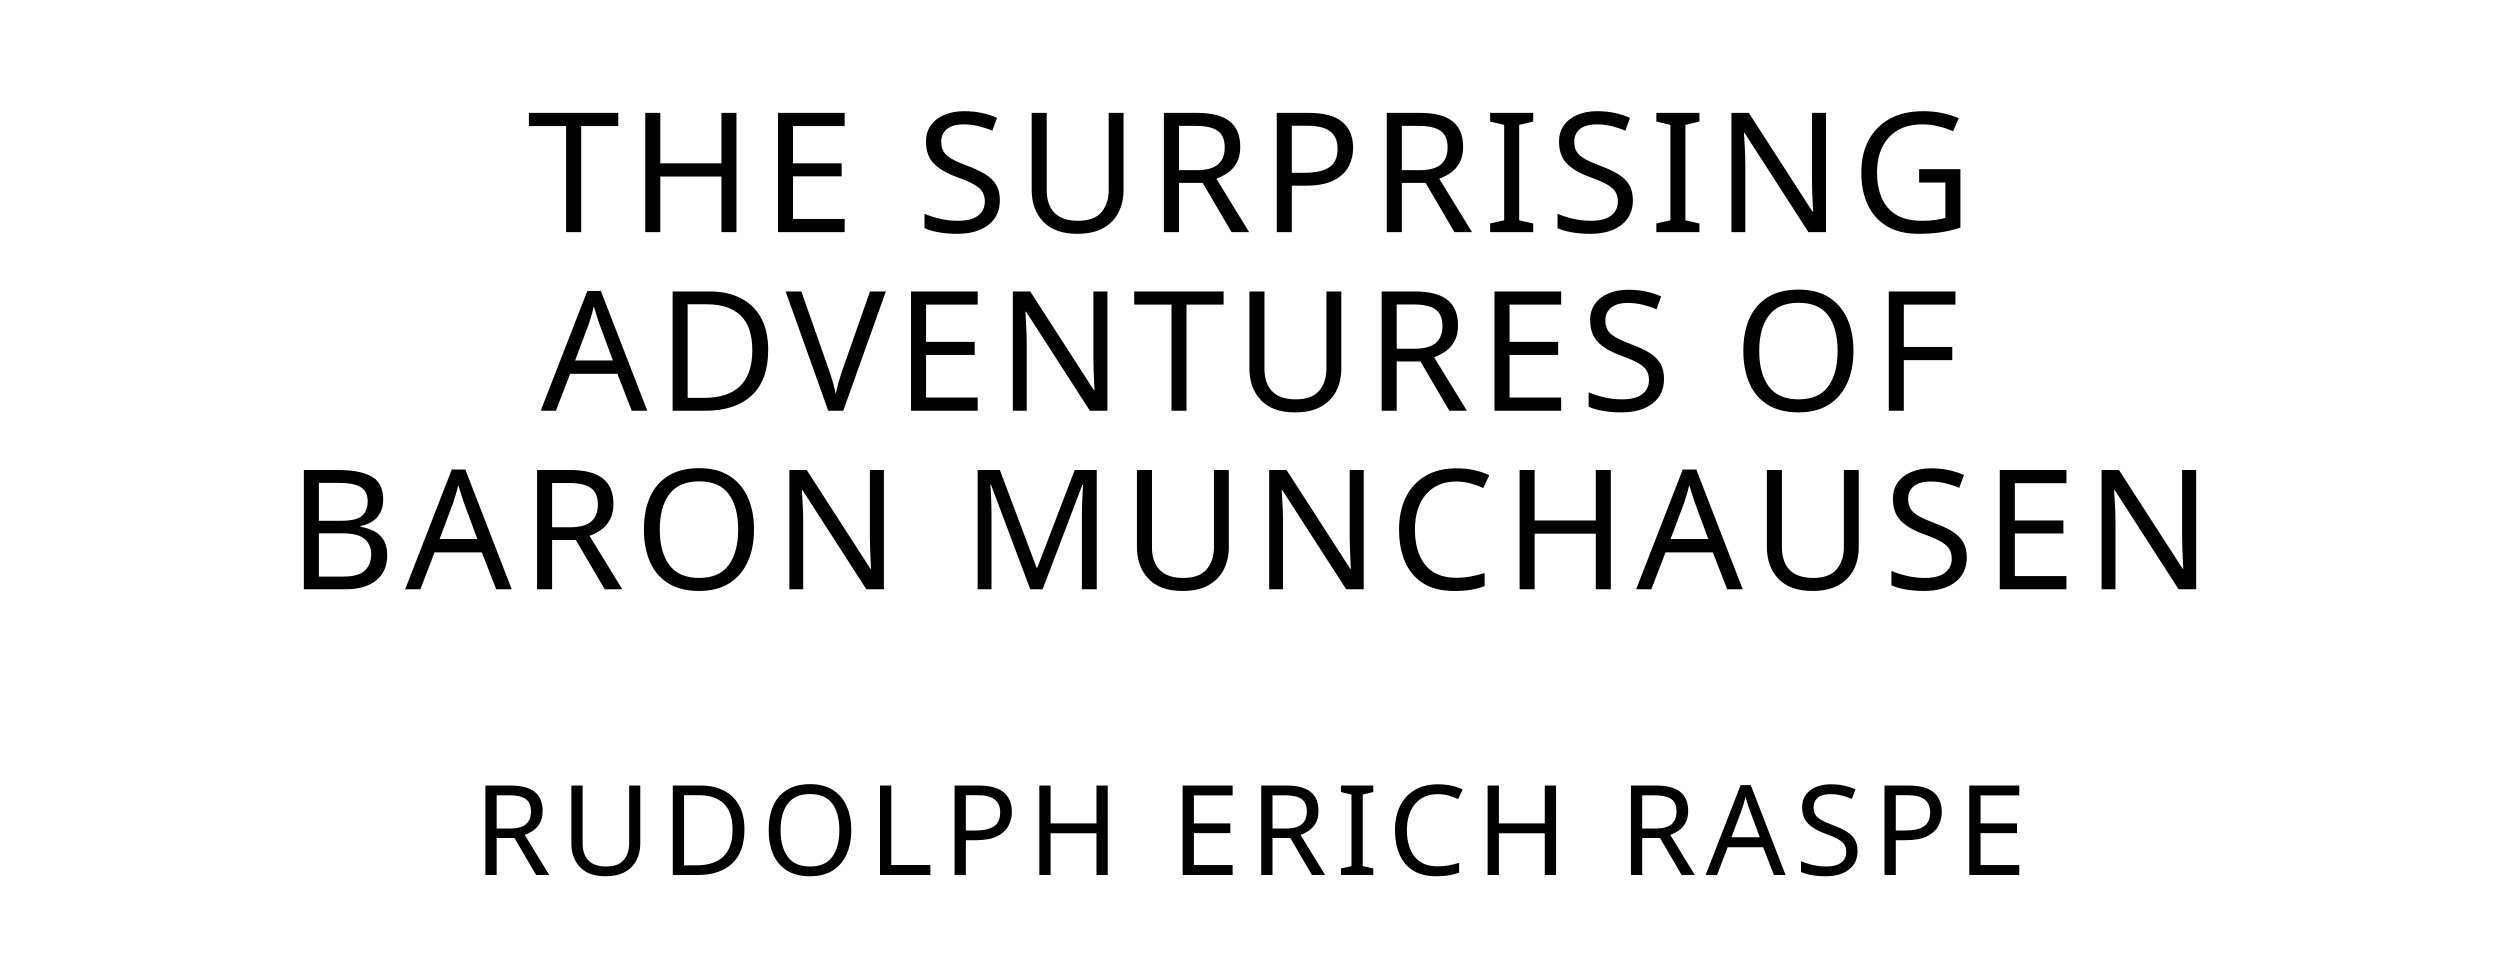
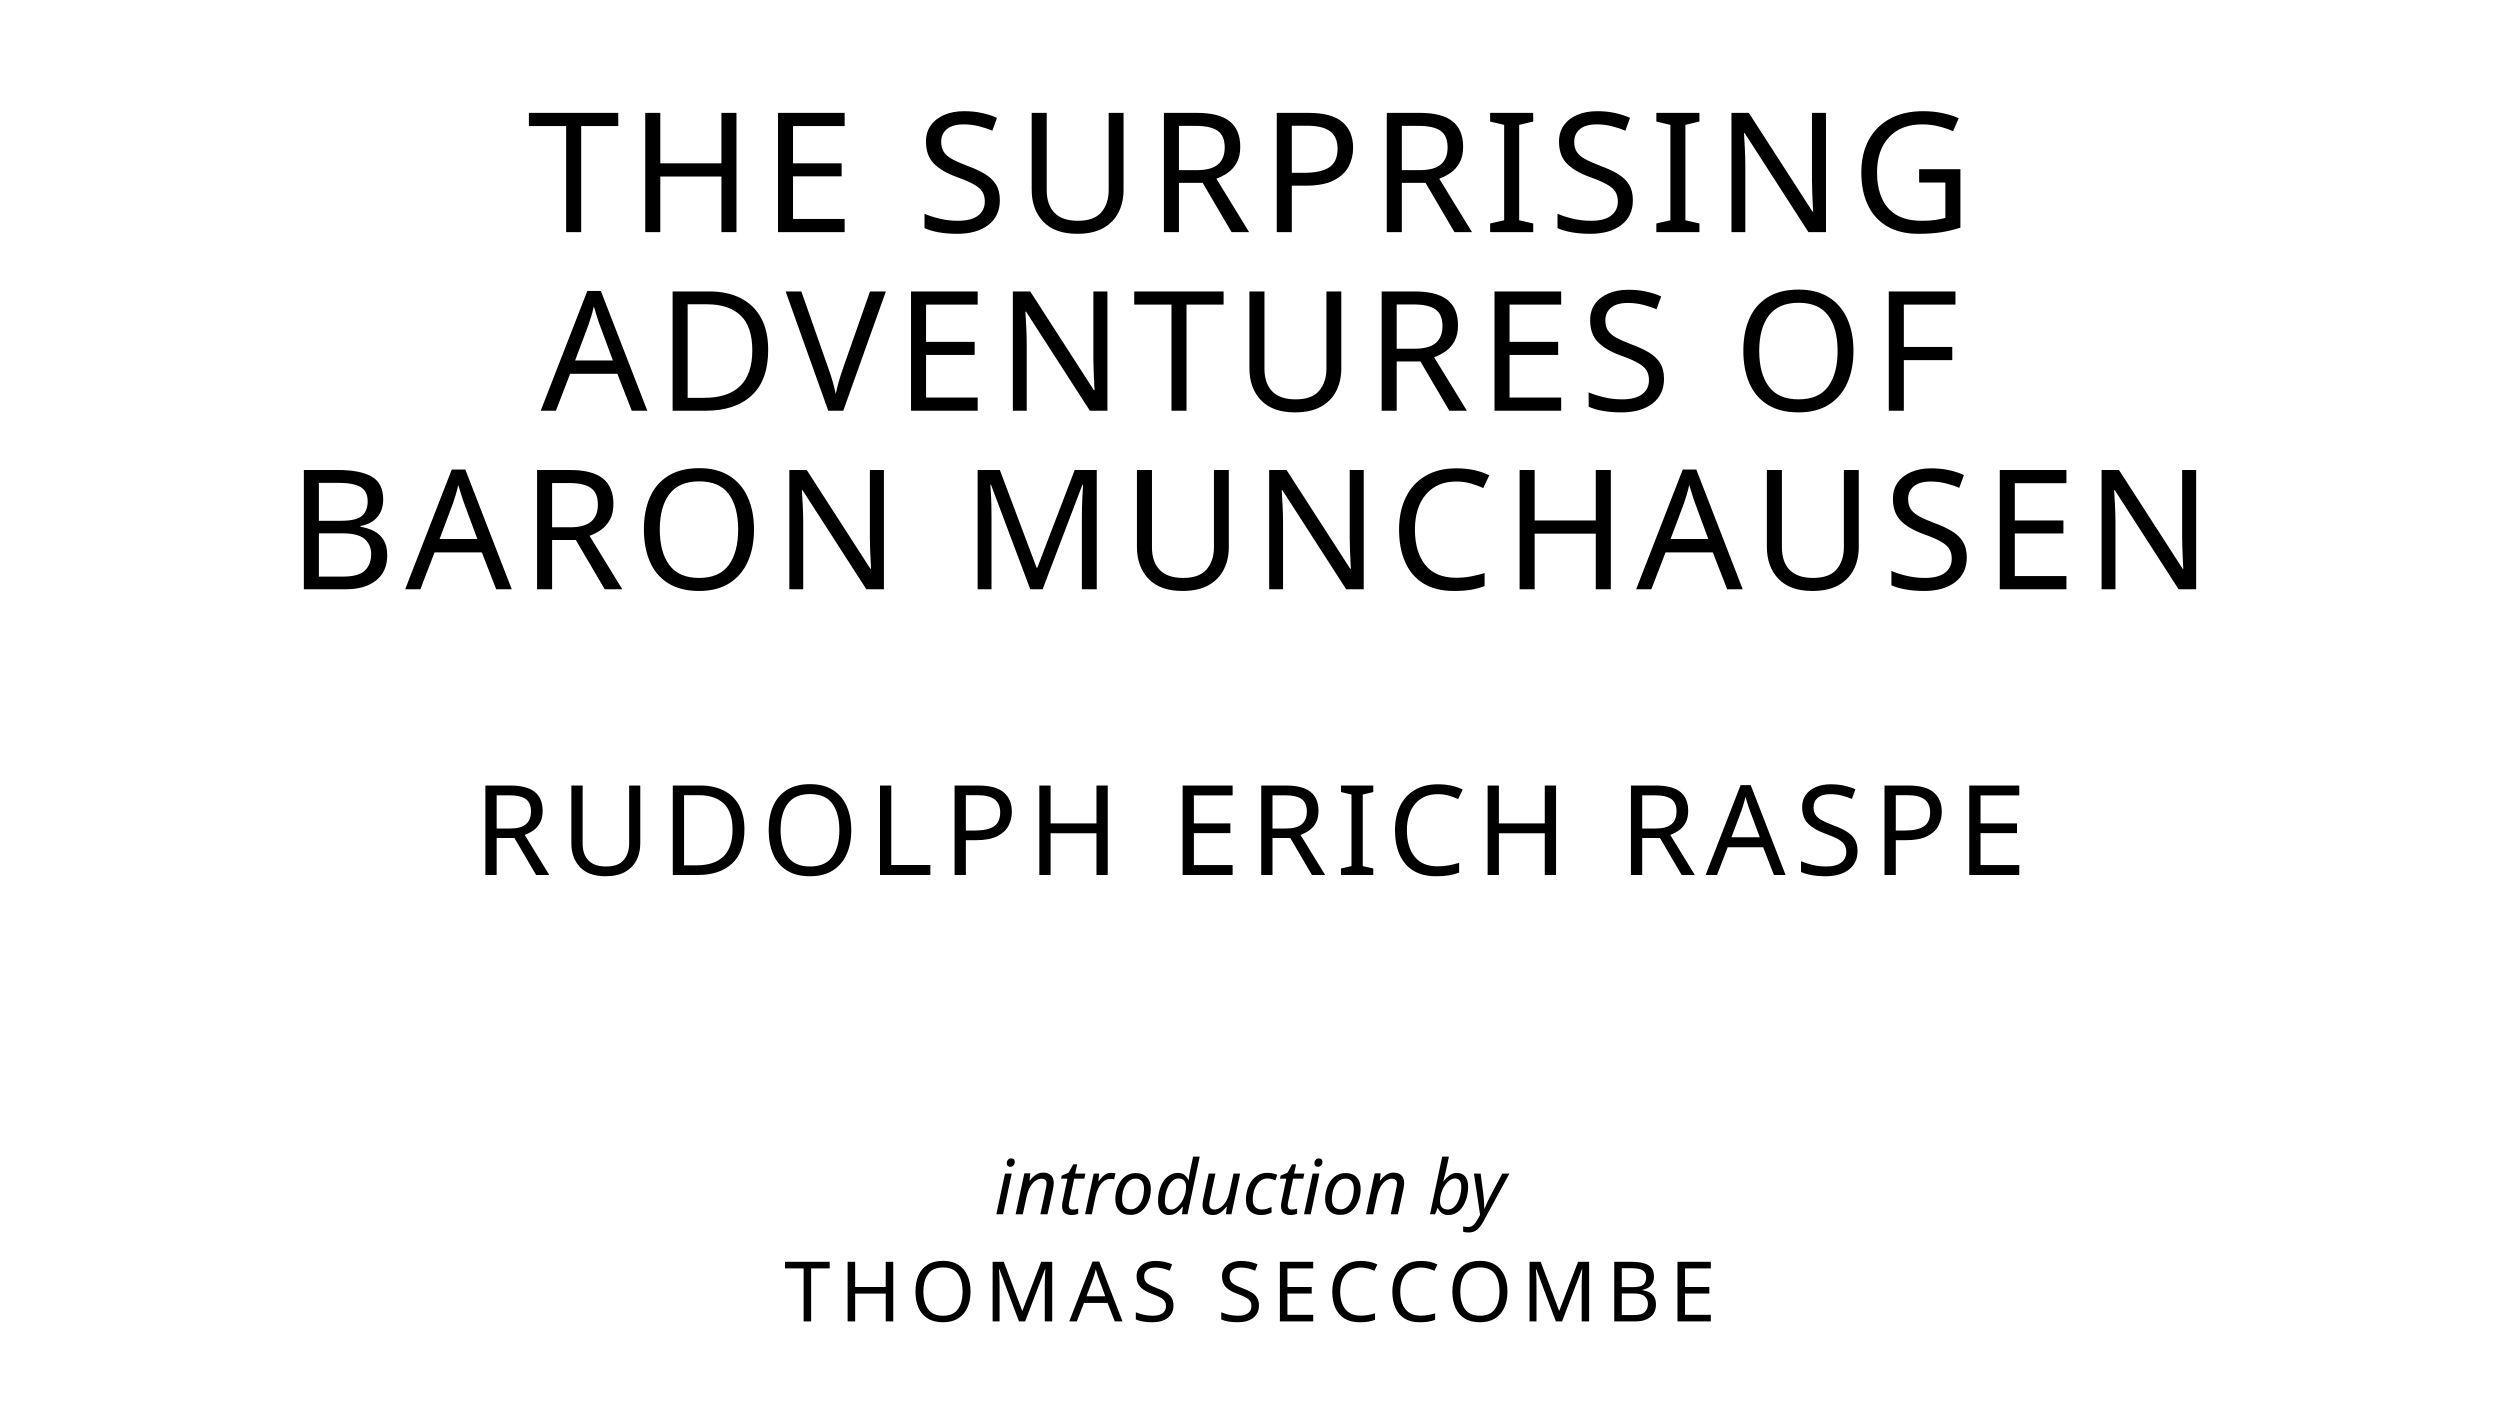
- <svg xmlns="http://www.w3.org/2000/svg" version="1.1" viewBox="0 0 1400 540">
+ <svg xmlns="http://www.w3.org/2000/svg" version="1.1" viewBox="0 0 1400 790">
  <text style="fill:#000;font-family:League Spartan;font-size:93.567px;letter-spacing:5px" text-anchor="middle" x="700" y="130">THE SURPRISING</text>
  <text style="fill:#000;font-family:League Spartan;font-size:93.567px;letter-spacing:5px" text-anchor="middle" x="700" y="230">ADVENTURES OF</text>
  <text style="fill:#000;font-family:League Spartan;font-size:93.567px;letter-spacing:5px" text-anchor="middle" x="700" y="330">BARON MUNCHAUSEN</text>
  <text style="fill:#000;font-family:League Spartan;font-size:70.175px;letter-spacing:5px" text-anchor="middle" x="700" y="490">RUDOLPH ERICH RASPE</text>
+   <text style="fill:#000;font-family:OFL Sorts Mill Goudy;font-size:42.508px;font-style:italic" text-anchor="middle" x="700" y="680">introduction by</text>
+   <text style="fill:#000;font-family:League Spartan;font-size:46.784px;letter-spacing:5px" text-anchor="middle" x="700" y="740">THOMAS SECCOMBE</text>
</svg>
